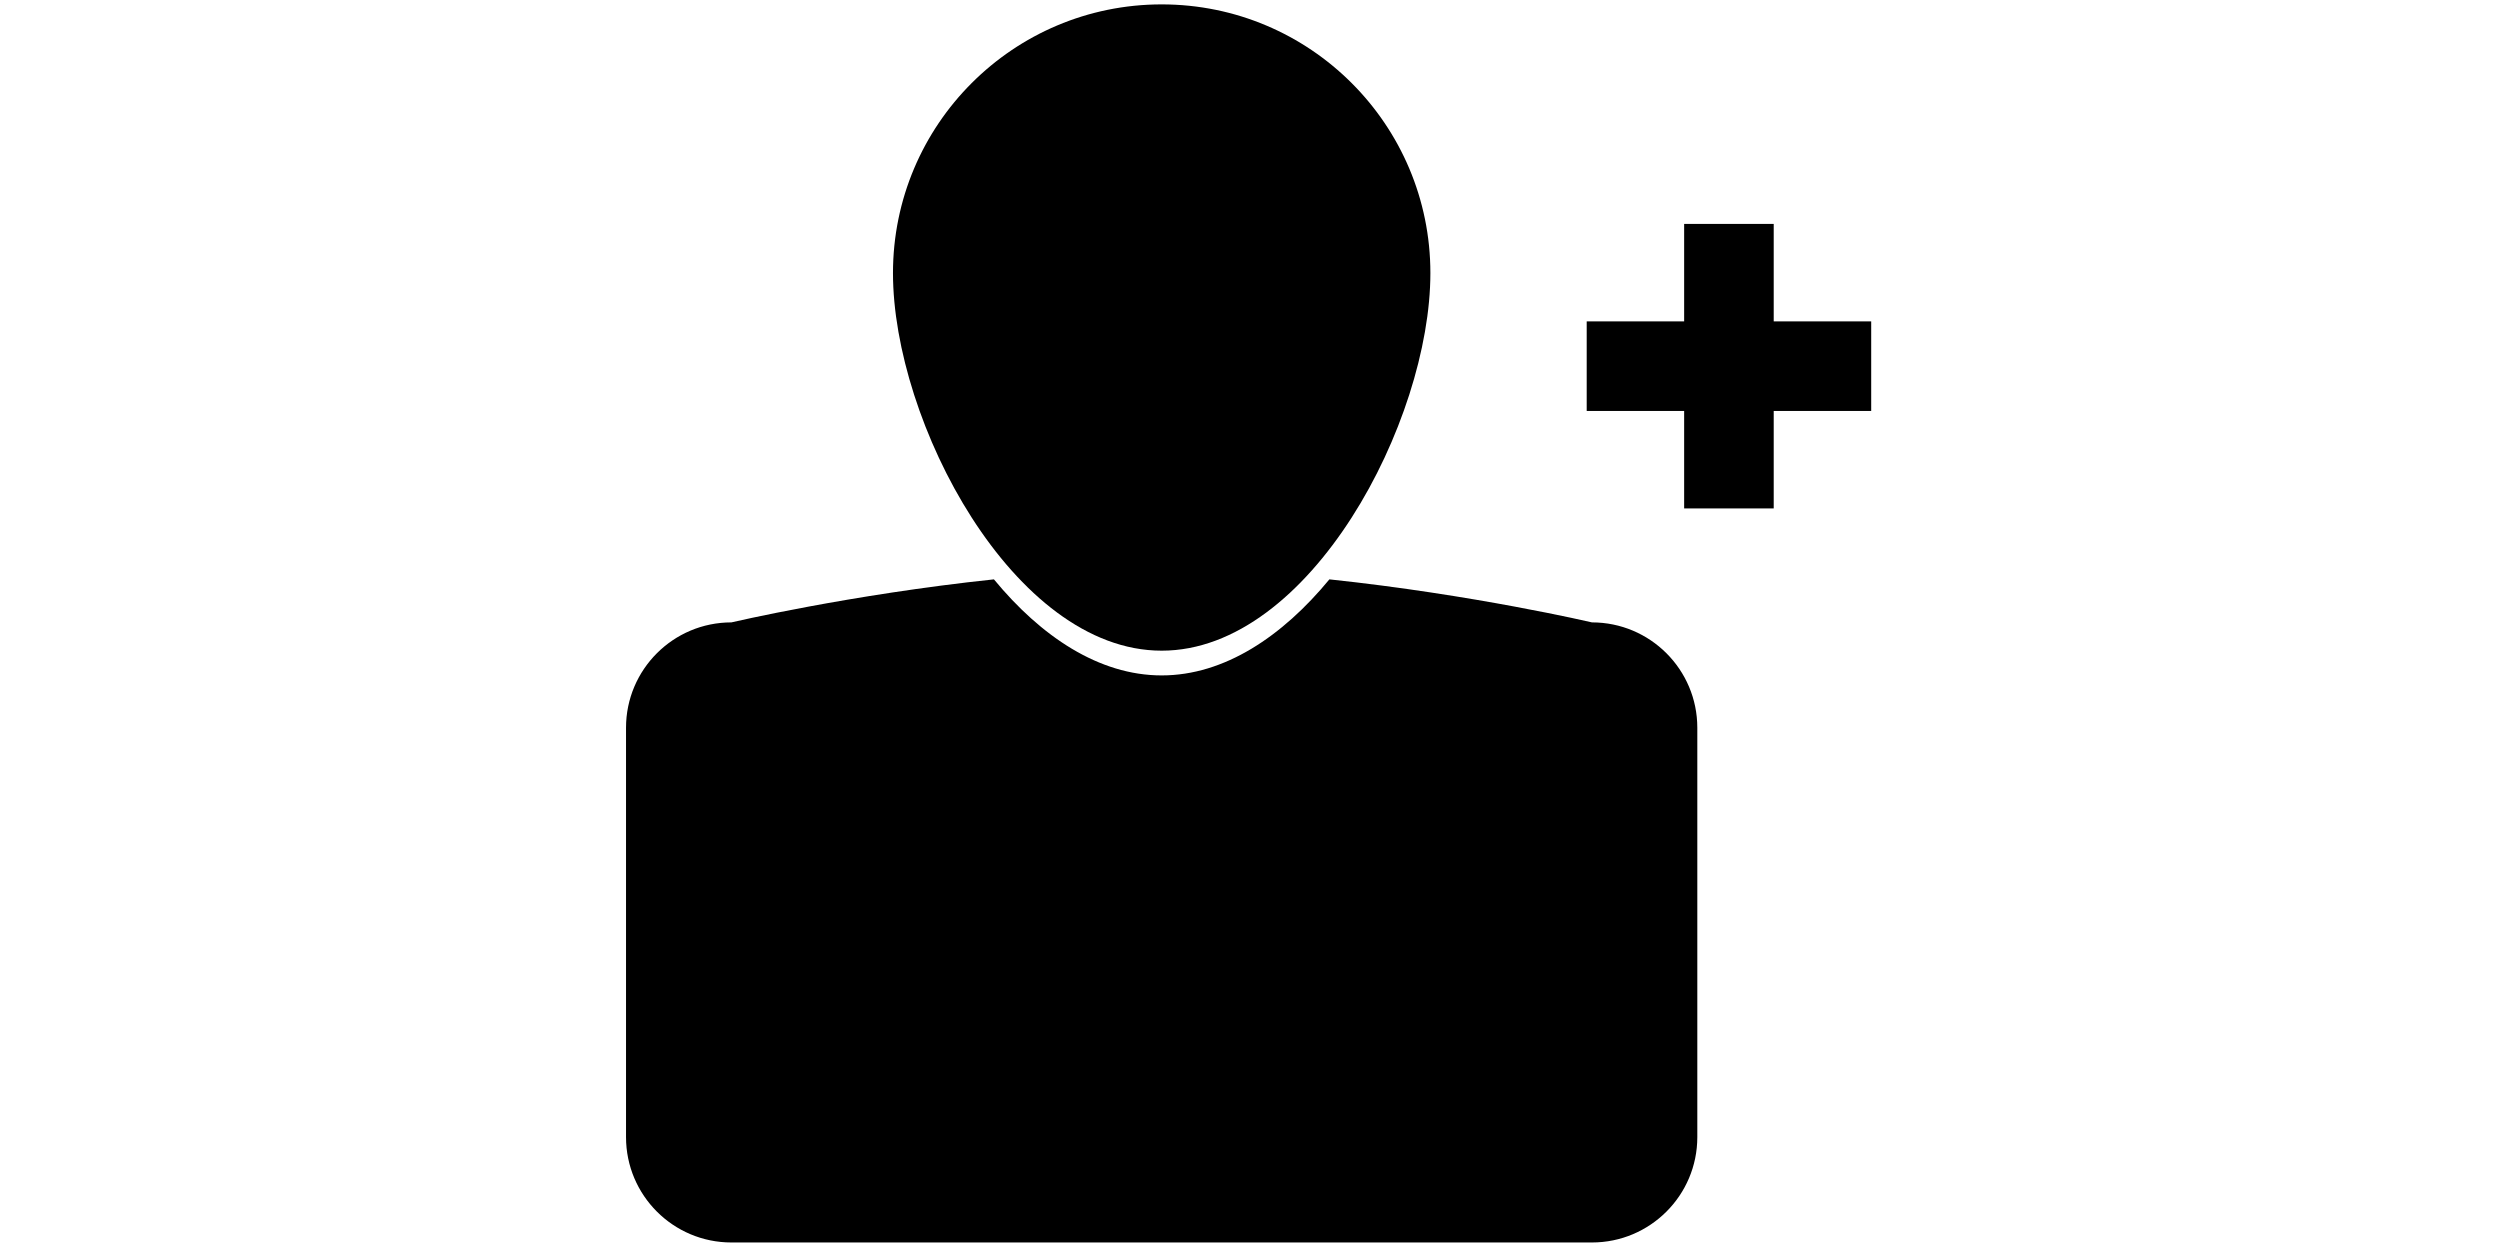
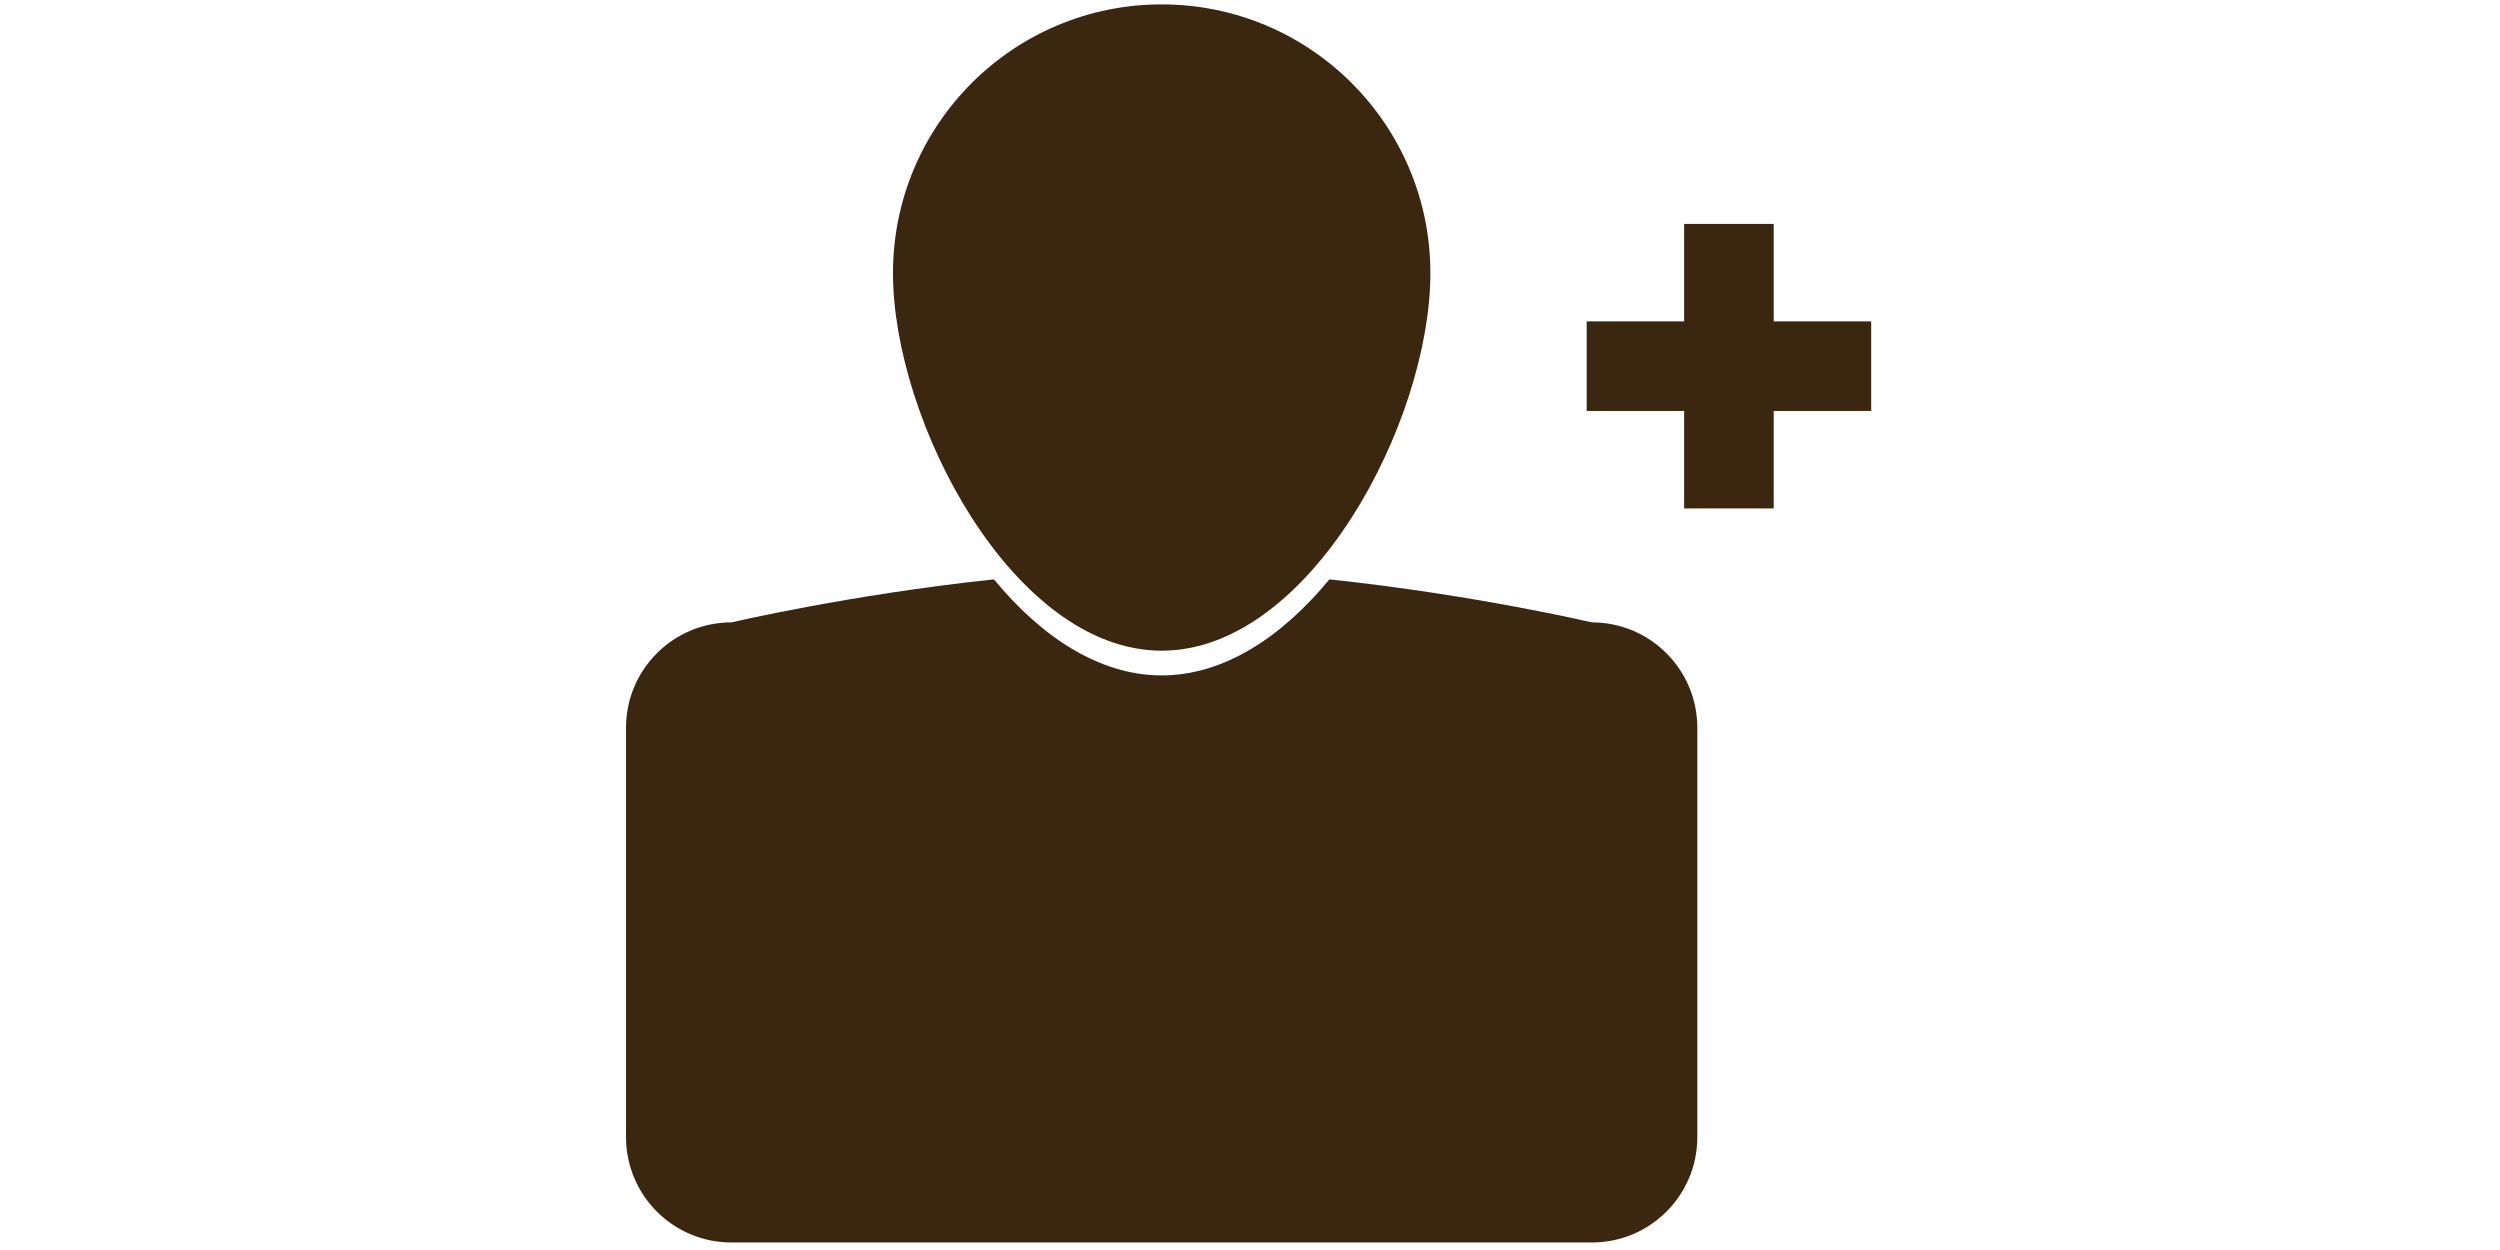
<svg xmlns="http://www.w3.org/2000/svg" version="1.1" id="Layer_1" x="0px" y="0px" width="50px" height="25px" viewBox="0 0 100 100" enable-background="new 0 0 100 100" xml:space="preserve">
-   <path fill="#000000" d="M64.431,21.847c0,11.873-9.624,30.207-21.496,30.207c-11.872,0-21.497-18.334-21.497-30.207  c0-11.872,9.625-21.496,21.497-21.496C54.807,0.351,64.431,9.975,64.431,21.847z" />
+   <path fill="#3B260F" d="M64.431,21.847c0,11.873-9.624,30.207-21.496,30.207c-11.872,0-21.497-18.334-21.497-30.207  c0-11.872,9.625-21.496,21.497-21.496C54.807,0.351,64.431,9.975,64.431,21.847z" />
  <g>
-     <rect x="84.732" y="17.913" fill="#000000" width="7.165" height="22.761" />
-     <rect x="76.936" y="25.711" fill="#000000" width="22.76" height="7.166" />
+     <rect x="84.732" y="17.913" fill="#3B260F" width="7.165" height="22.761" />
+     <rect x="76.936" y="25.711" fill="#3B260F" width="22.76" height="7.166" />
  </g>
-   <path fill="#000000" d="M77.355,49.791c0,0-9.501-2.225-21.004-3.442c-3.75,4.552-8.392,7.684-13.417,7.684  c-5.026,0-9.667-3.132-13.419-7.684c-11.502,1.217-21.003,3.442-21.003,3.442c-4.655,0-8.43,3.774-8.43,8.43v32.747  c0,4.656,3.775,8.43,8.43,8.43h68.843c4.654,0,8.43-3.773,8.43-8.43V58.221C85.785,53.565,82.01,49.791,77.355,49.791z" />
+   <path fill="#3B260F" d="M77.355,49.791c0,0-9.501-2.225-21.004-3.442c-3.75,4.552-8.392,7.684-13.417,7.684  c-5.026,0-9.667-3.132-13.419-7.684c-11.502,1.217-21.003,3.442-21.003,3.442c-4.655,0-8.43,3.774-8.43,8.43v32.747  c0,4.656,3.775,8.43,8.43,8.43h68.843c4.654,0,8.43-3.773,8.43-8.43V58.221C85.785,53.565,82.01,49.791,77.355,49.791z" />
</svg>
